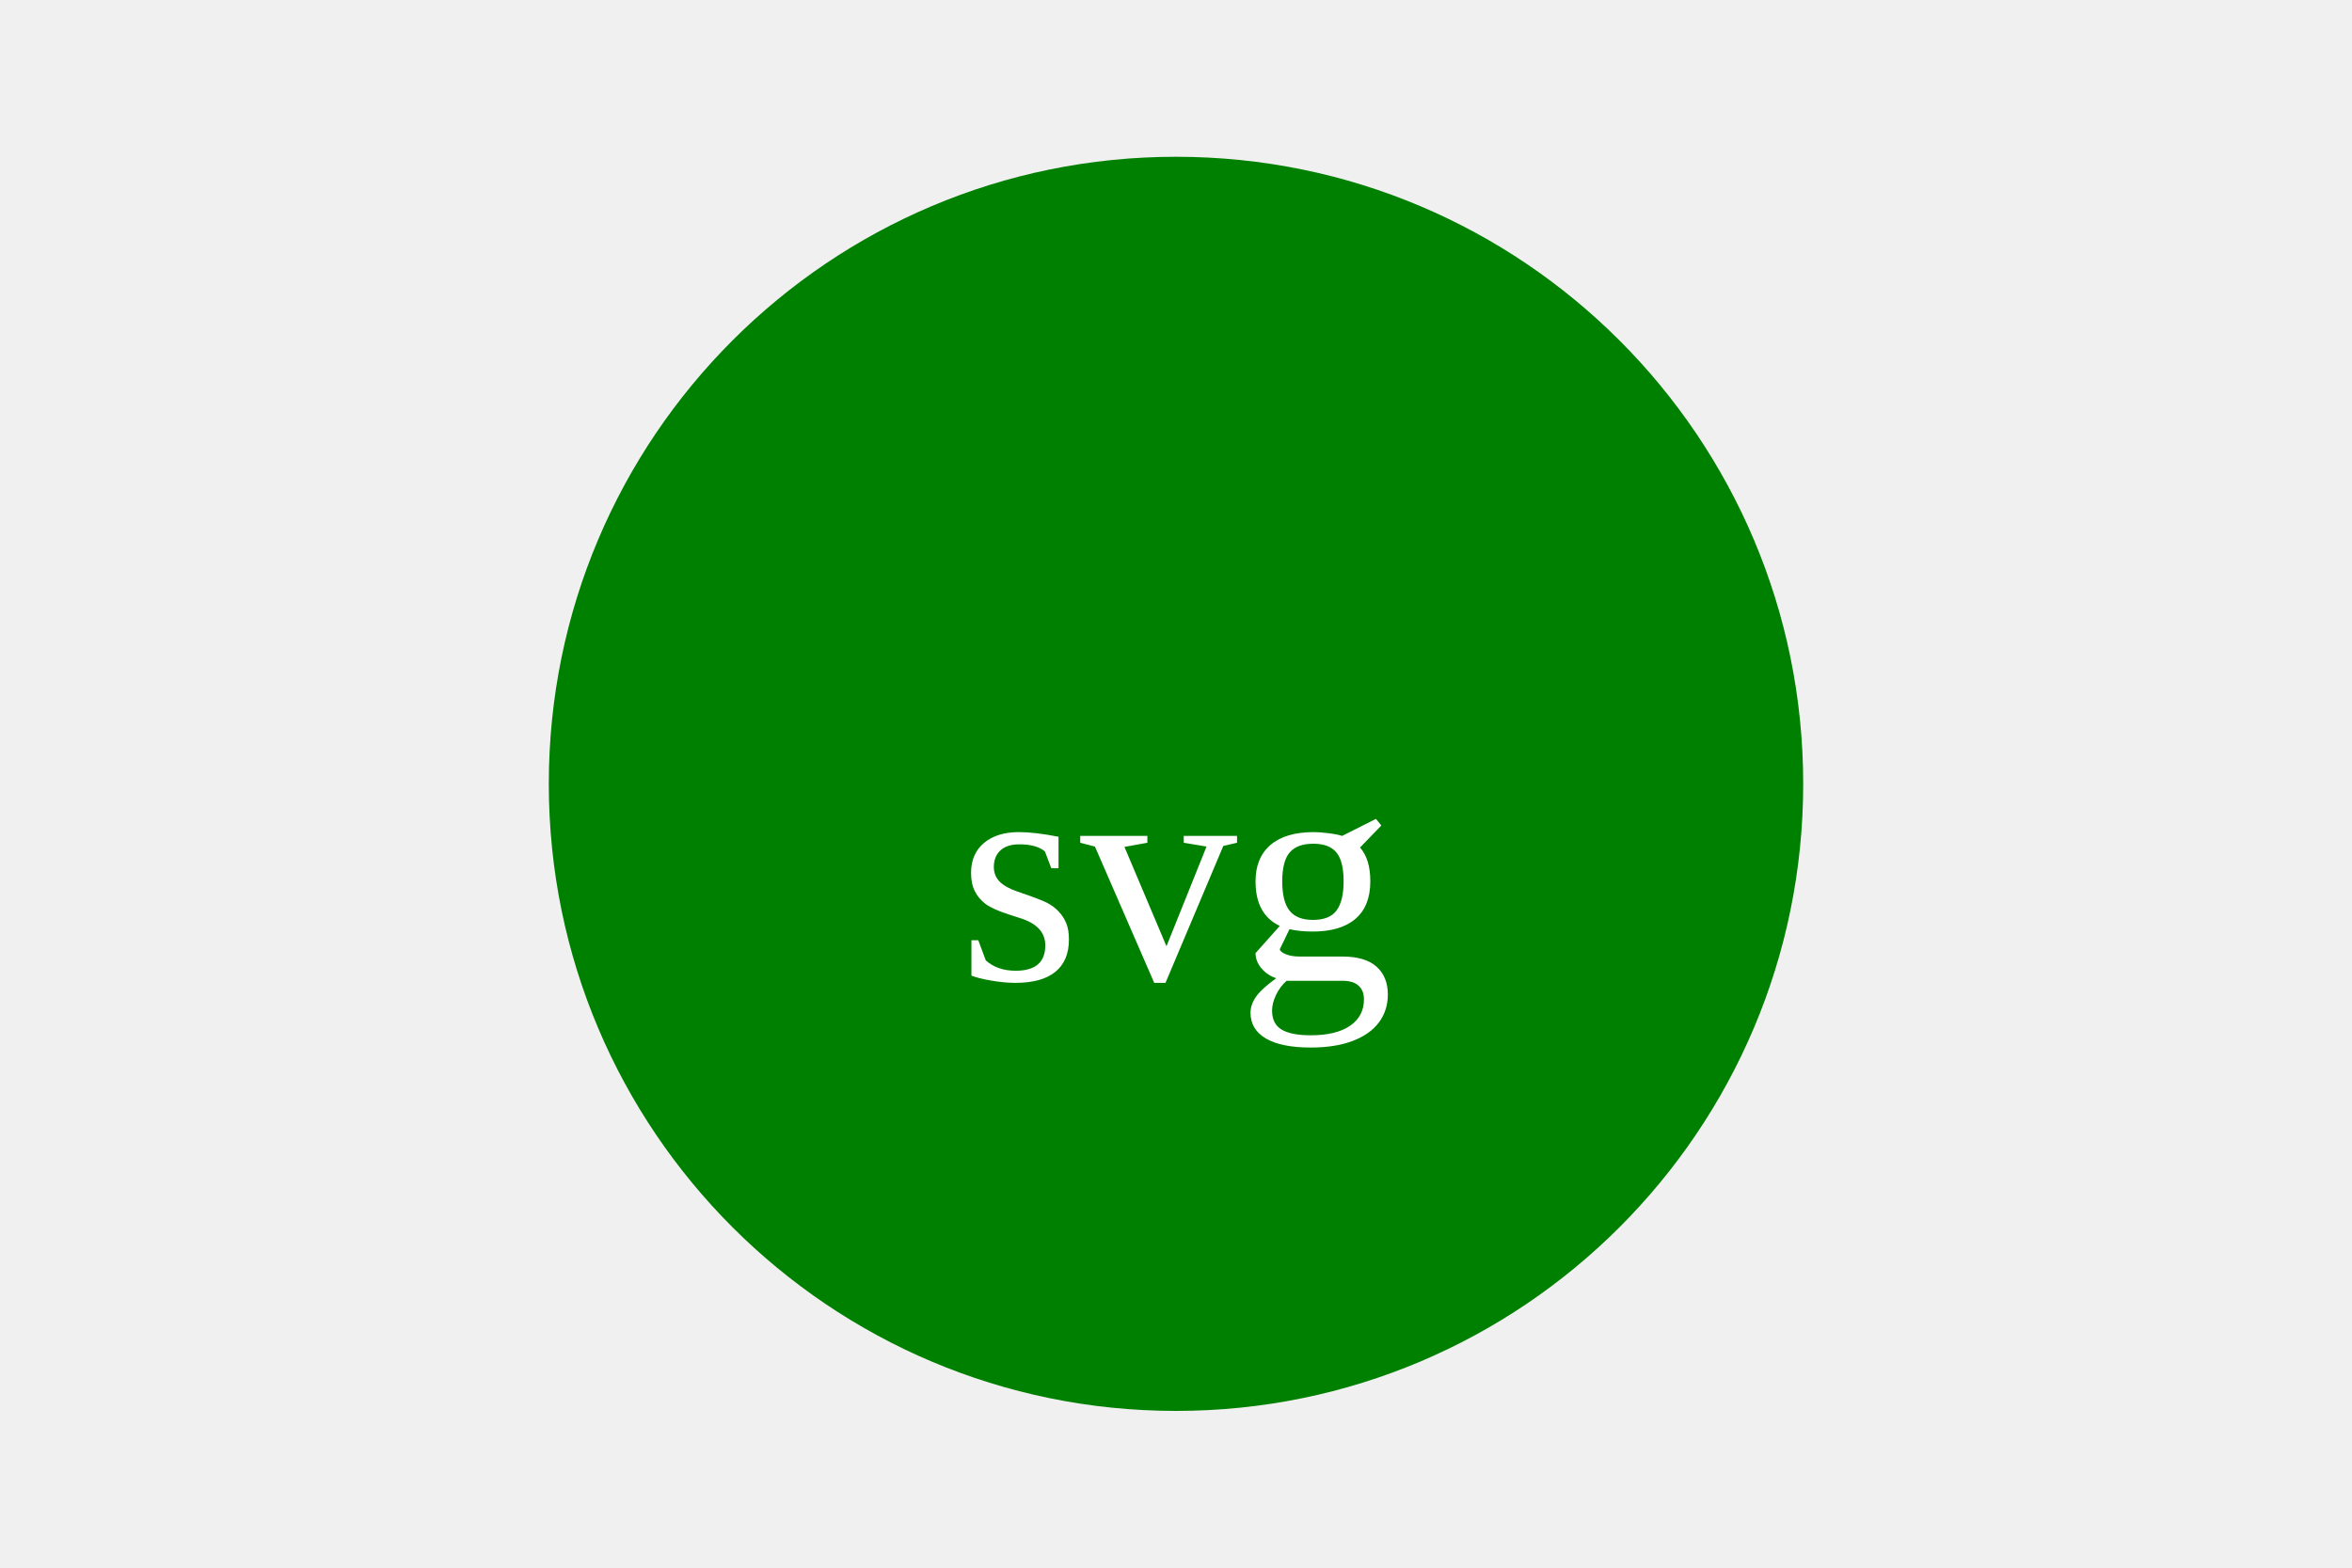
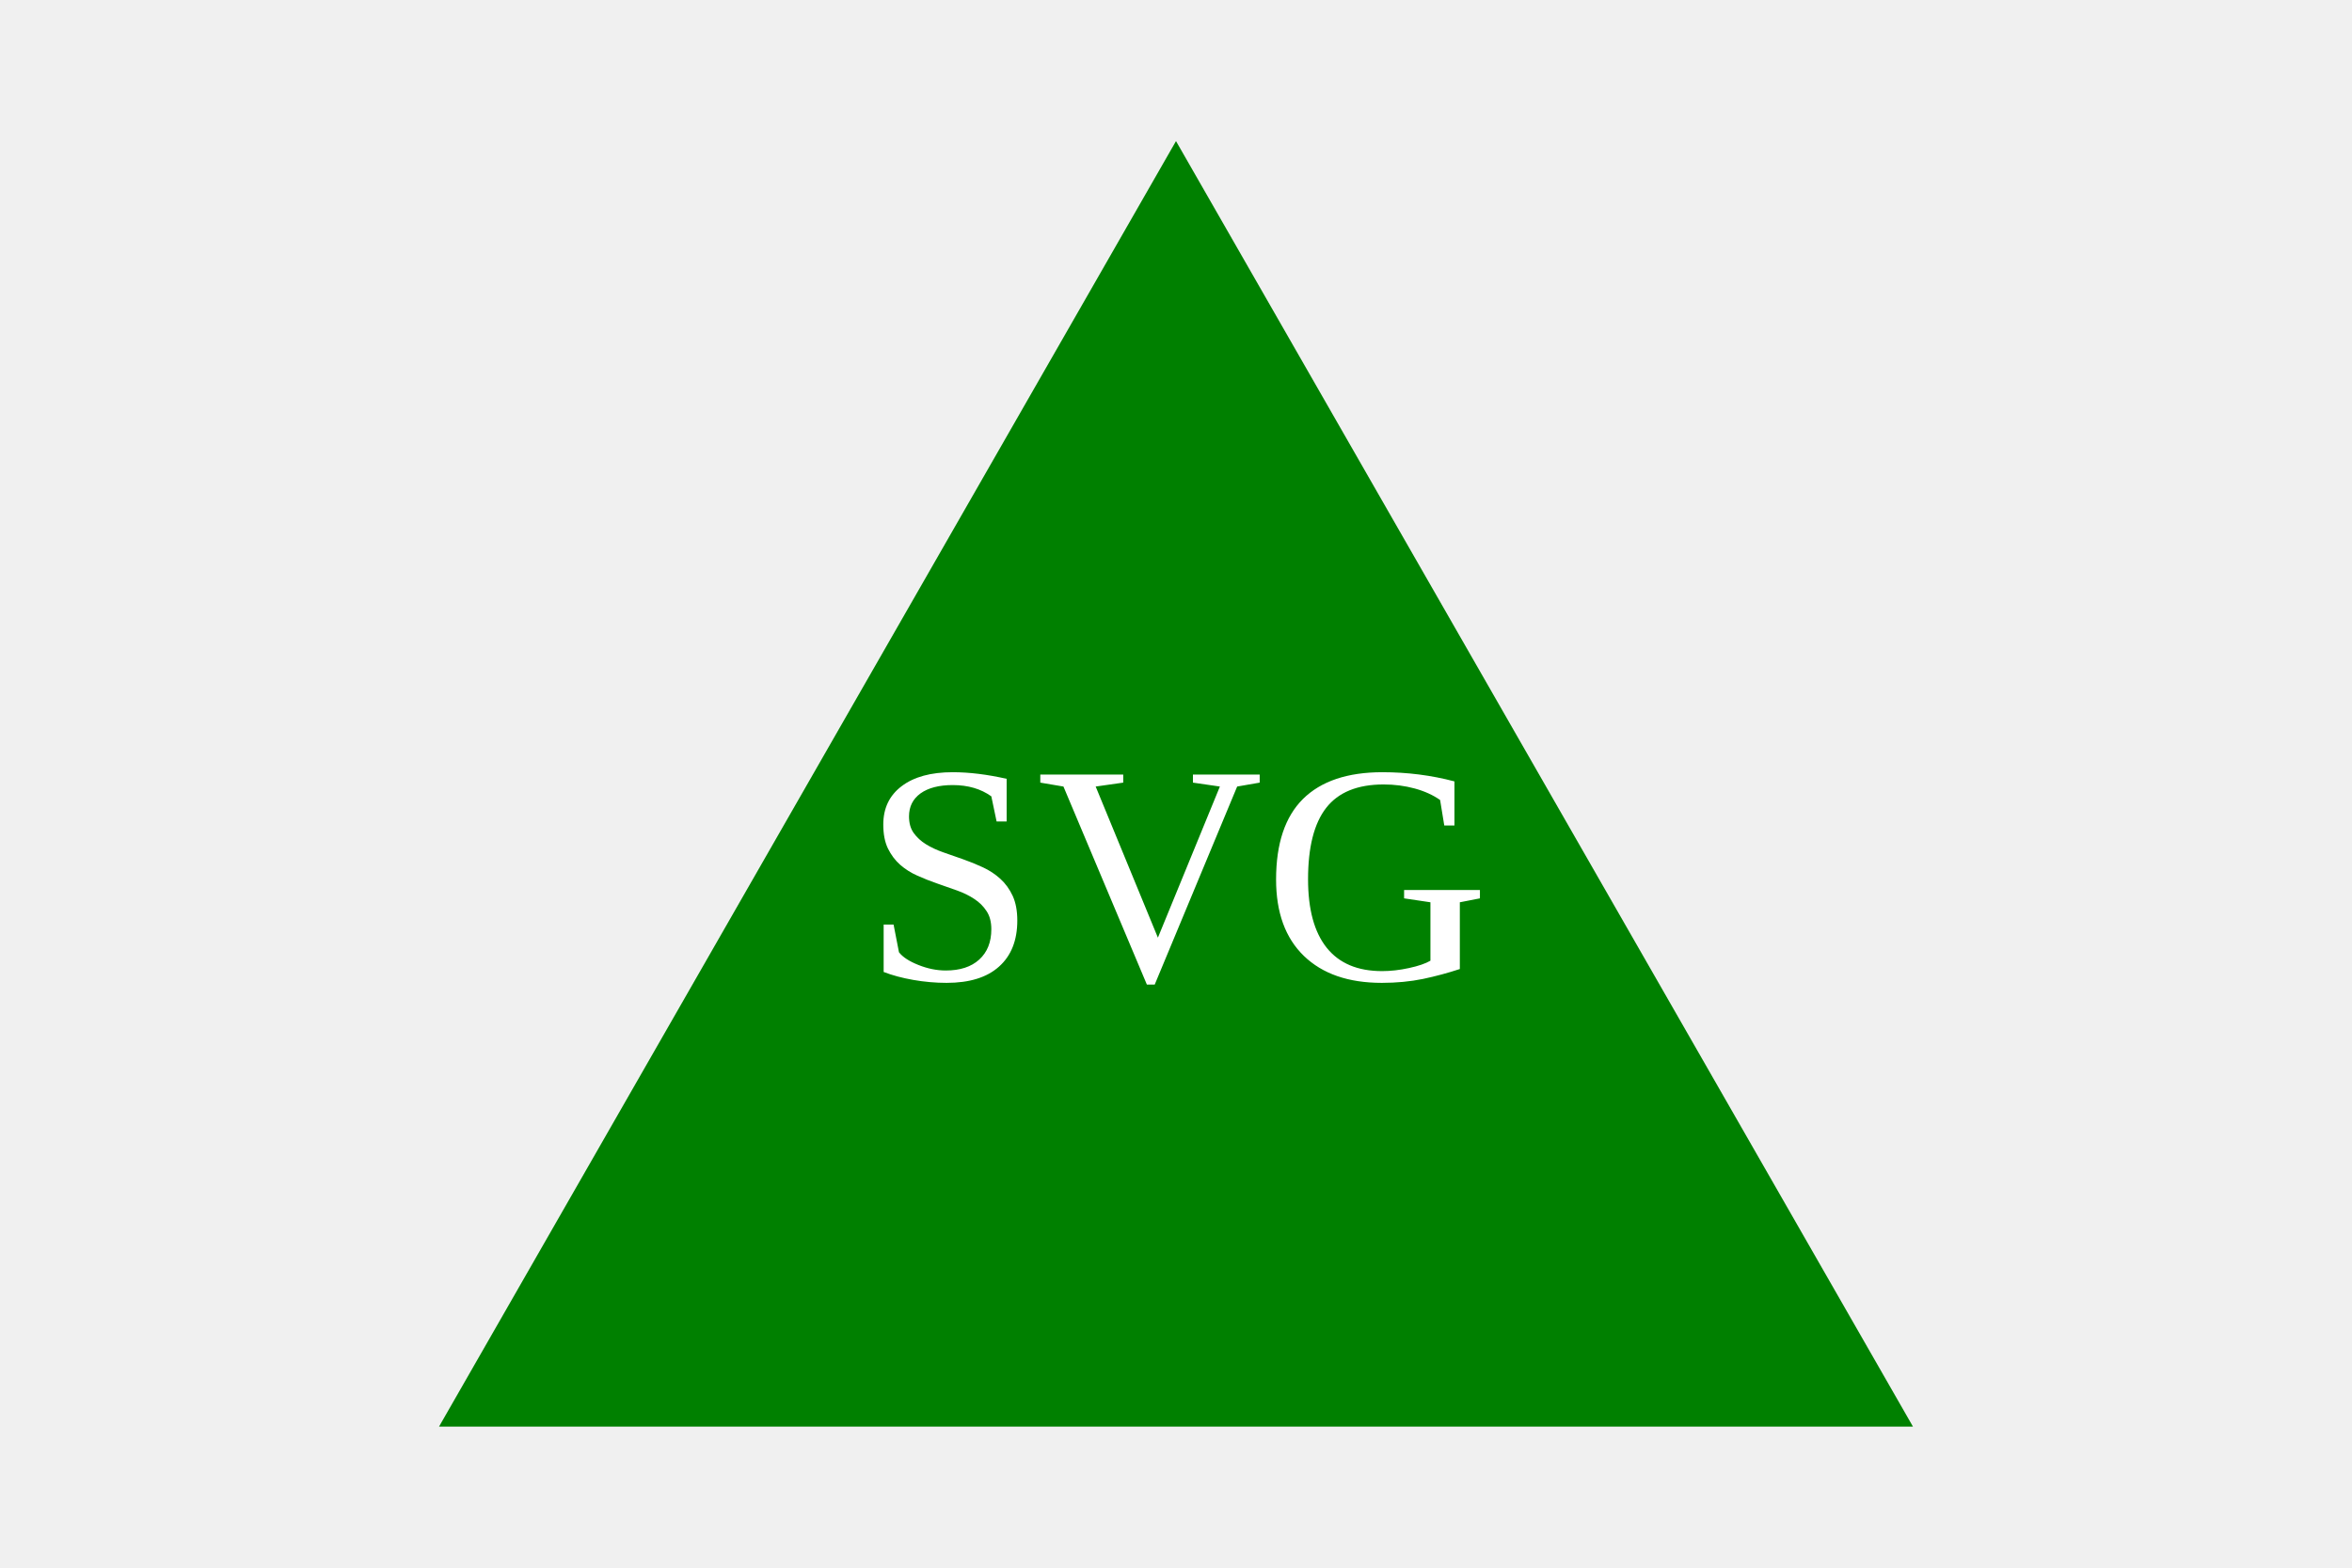
<svg xmlns="http://www.w3.org/2000/svg" width="300" height="200">
-   <circle cx="150" cy="100" r="80" fill="green" />
-   <text x="150" y="125" font-size="40" text-anchor="middle" fill="white ">svg</text>
+   <polygon points="150, 18 244, 182 56, 182" fill="green" />
+   <text x="150" y="125" font-size="40" text-anchor="middle" fill="white">SVG</text>
</svg>
